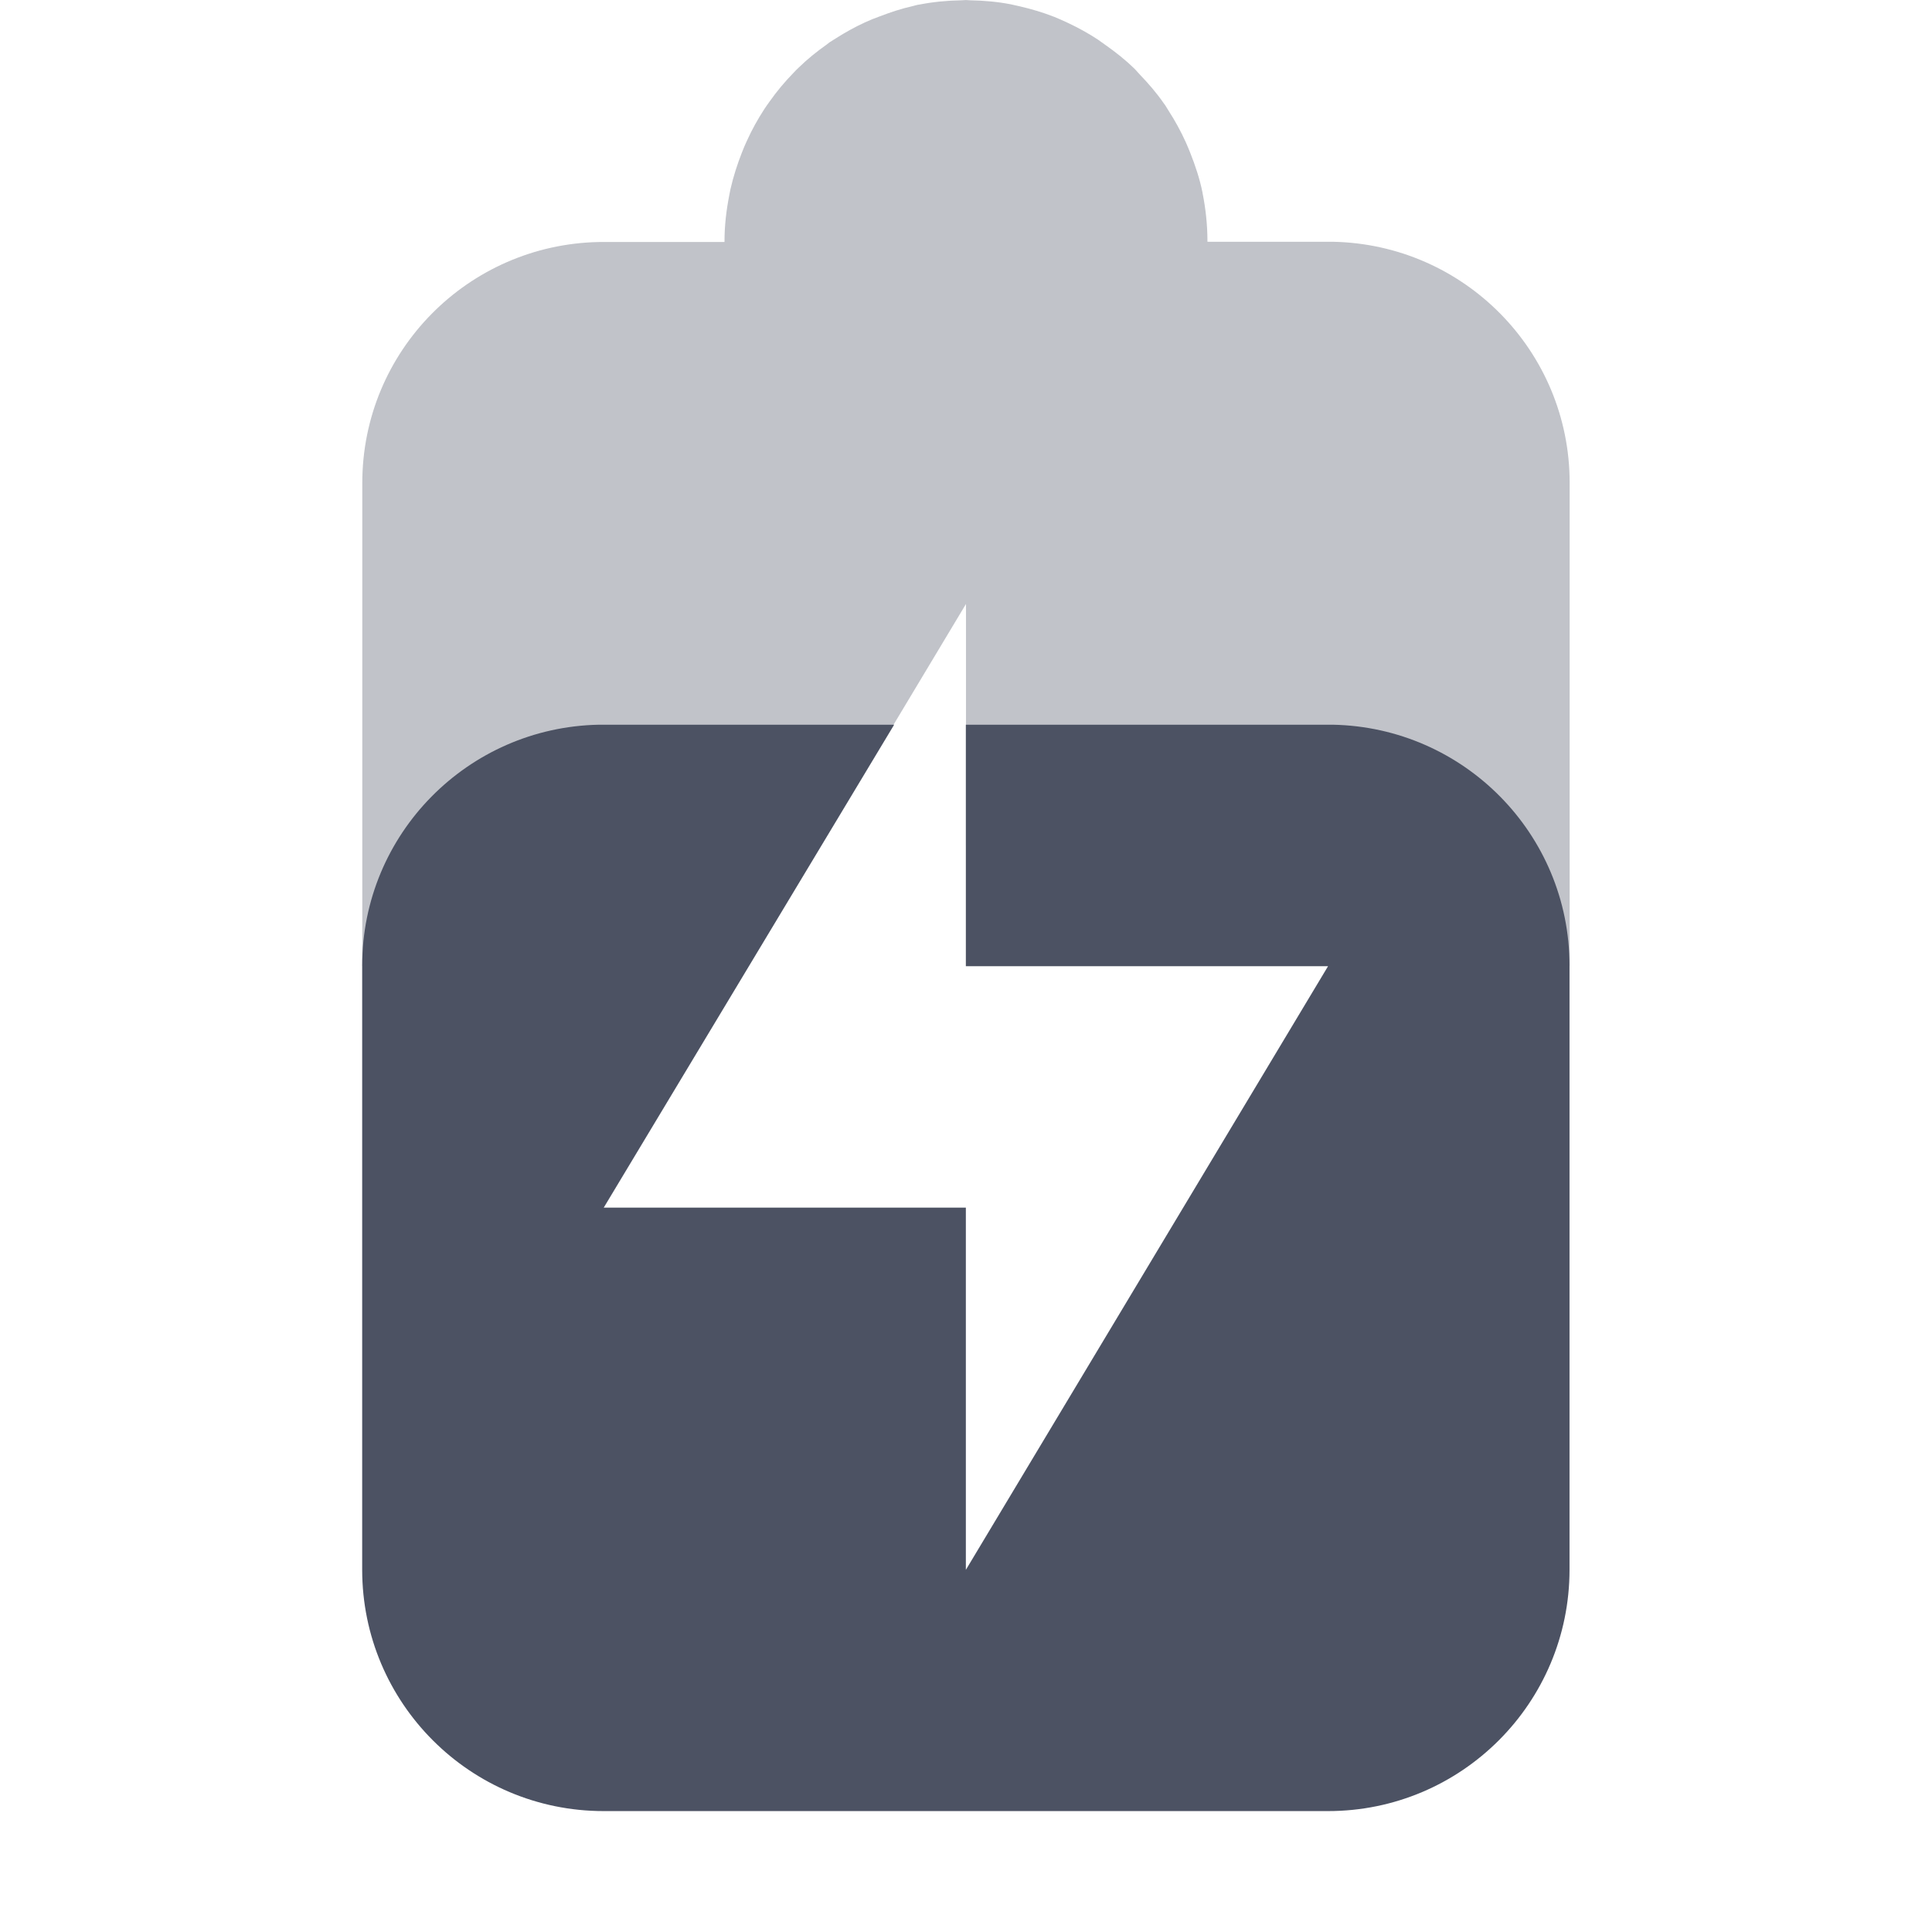
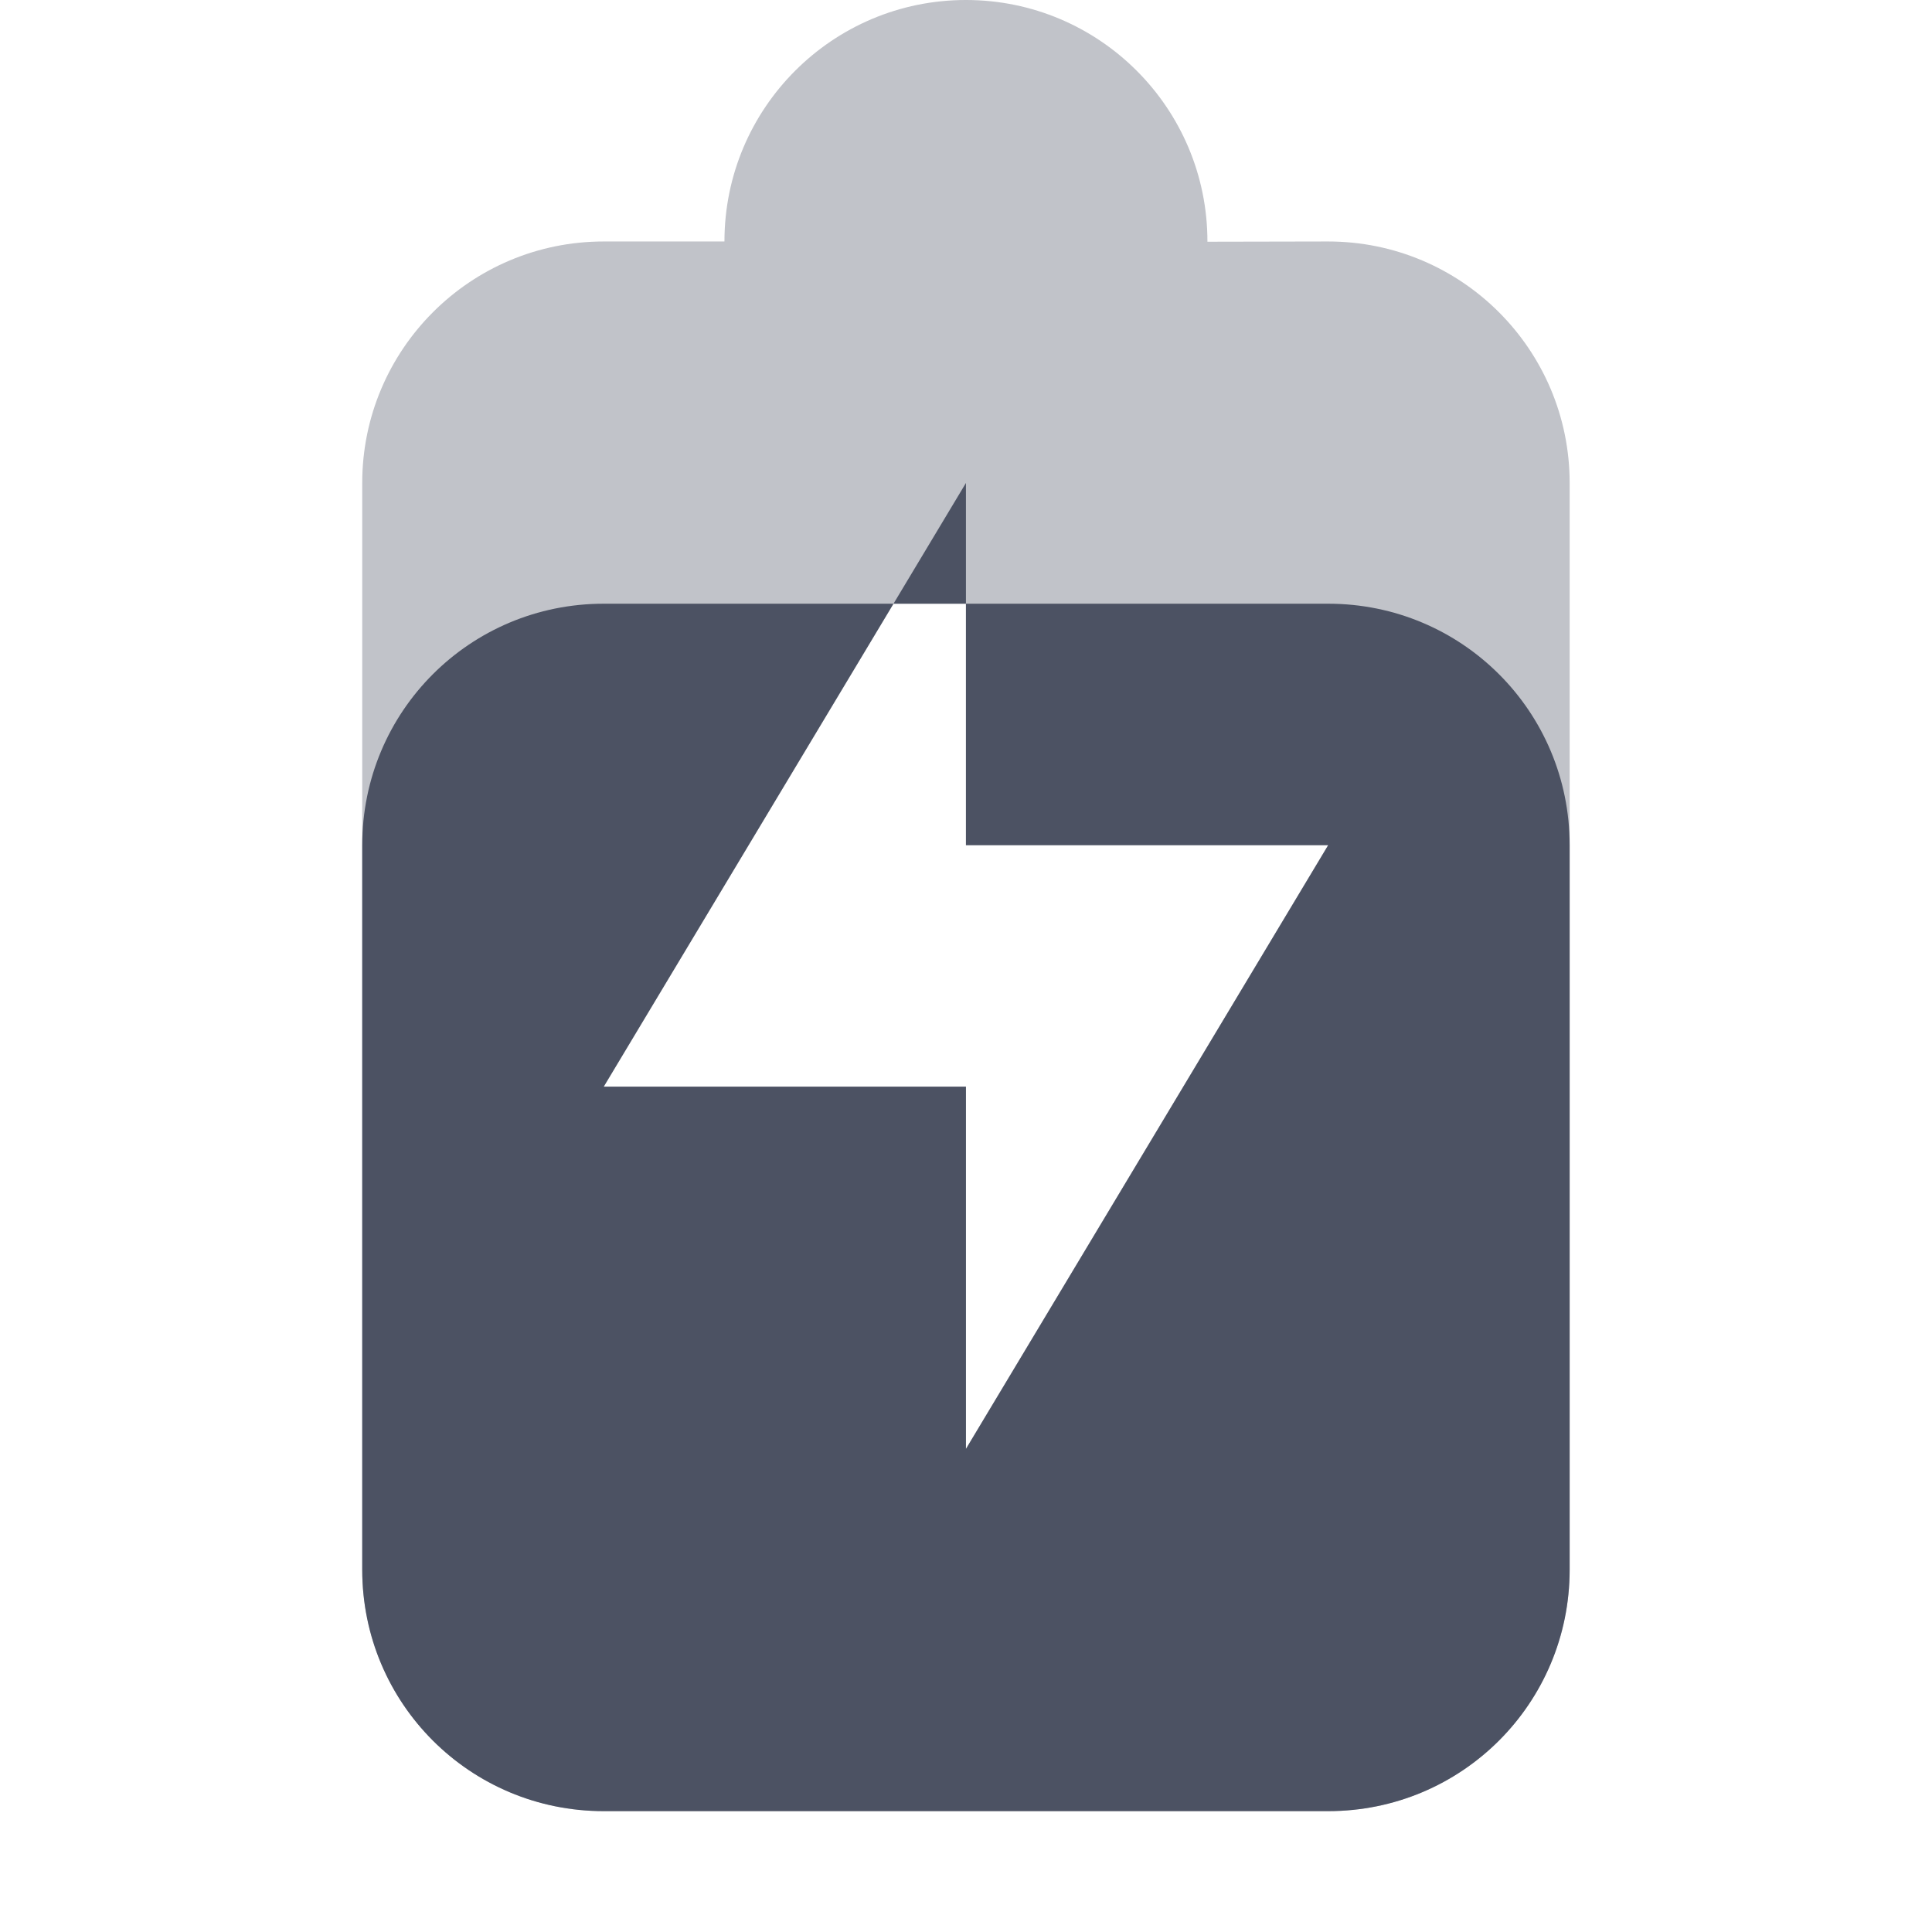
- <svg xmlns="http://www.w3.org/2000/svg" xmlns:ns1="http://www.openswatchbook.org/uri/2009/osb" height="16.002" id="svg7384" style="enable-background:new" version="1.1" width="16">
-   <defs id="defs7386">
-     <linearGradient id="linearGradient6882" ns1:paint="solid">
-       <stop id="stop6884" offset="0" style="stop-color:#555555;stop-opacity:1;" />
-     </linearGradient>
-     <linearGradient id="linearGradient5606" ns1:paint="solid">
-       <stop id="stop5608" offset="0" style="stop-color:#000000;stop-opacity:1;" />
-     </linearGradient>
-     <filter id="filter7554" style="color-interpolation-filters:sRGB">
-       <feBlend id="feBlend7556" in2="BackgroundImage" mode="darken" />
+ <svg xmlns="http://www.w3.org/2000/svg" height="16.001" style="enable-background:new" width="16">
+   <defs>
+     <filter height="1" id="a" style="color-interpolation-filters:sRGB" width="1" x="0" y="0">
+       <feBlend in2="BackgroundImage" mode="darken" />
    </filter>
  </defs>
-   <g id="layer9" style="display:inline" transform="translate(-365.0002,555.0005)">
-     <path d="m 373,-555 c -0.012,5.4e-4 -0.025,10e-4 -0.037,0.002 -0.118,0.002 -0.233,0.013 -0.346,0.035 -0.004,8.7e-4 -0.009,10e-4 -0.014,0.002 -0.013,0.003 -0.026,0.006 -0.039,0.01 -0.095,0.021 -0.188,0.052 -0.277,0.086 -0.042,0.015 -0.084,0.032 -0.125,0.051 -0.08,0.037 -0.158,0.08 -0.232,0.127 -0.02,0.012 -0.039,0.024 -0.059,0.037 -0.008,0.006 -0.015,0.012 -0.023,0.018 -0.082,0.058 -0.159,0.12 -0.23,0.189 -0.015,0.014 -0.029,0.028 -0.043,0.043 -0.074,0.076 -0.142,0.157 -0.203,0.244 -0.014,0.019 -0.028,0.039 -0.041,0.059 -0.055,0.084 -0.104,0.173 -0.146,0.266 -0.014,0.03 -0.027,0.061 -0.039,0.092 -0.039,0.099 -0.072,0.201 -0.096,0.307 -0.003,0.017 -0.007,0.034 -0.01,0.051 -0.024,0.123 -0.039,0.249 -0.039,0.379 v 0.002 0.002 0.002 h -1.039 c -1.086,0.021 -1.961,0.904 -1.961,1.996 V -547 l 2,2.002 3,-5 v 2 l 5,0.996 v -4 c 0,-1.091 -0.875,-1.975 -1.961,-1.996 h -1.039 v -0.002 -0.004 c -1.3e-4,-0.137 -0.015,-0.271 -0.041,-0.4 -1.2e-4,-6.1e-4 1.3e-4,-10e-4 0,-0.002 -0.023,-0.114 -0.06,-0.224 -0.102,-0.33 -0.012,-0.03 -0.024,-0.059 -0.037,-0.088 -0.041,-0.09 -0.088,-0.176 -0.141,-0.258 -0.01,-0.016 -0.019,-0.031 -0.029,-0.047 -0.005,-0.007 -0.009,-0.013 -0.014,-0.019 -0.059,-0.085 -0.126,-0.162 -0.197,-0.236 -0.013,-0.015 -0.026,-0.029 -0.039,-0.043 -0.003,-0.003 -0.005,-0.005 -0.008,-0.008 -0.072,-0.07 -0.152,-0.133 -0.234,-0.191 -0.022,-0.016 -0.044,-0.032 -0.066,-0.047 -0.079,-0.052 -0.163,-0.098 -0.25,-0.139 -0.037,-0.017 -0.074,-0.034 -0.111,-0.049 -0.002,-7.4e-4 -0.004,-10e-4 -0.006,-0.002 -0.089,-0.035 -0.181,-0.062 -0.275,-0.084 -0.027,-0.006 -0.053,-0.012 -0.08,-0.018 -0.109,-0.021 -0.221,-0.031 -0.336,-0.033 -0.011,-7.4e-4 -0.022,-10e-4 -0.033,-0.002 z" id="path6763" style="opacity:0.35;fill:#4c5263;fill-opacity:1;stroke:none" />
-     <path d="m 369.961,-548.998 c -1.086,0.021 -1.961,0.905 -1.961,1.996 V -542 c 0,1.105 0.895,2 2,2 h 6 a 2,2 0 0 0 2,-2 v -5.002 c 0,-1.091 -0.875,-1.975 -1.961,-1.996 h -3.039 v 2 h 3 l -3,5 v -3 h -3 l 2.406,-4 z" id="path6765" style="fill:#4c5263;fill-opacity:1;stroke:none" />
+   <g style="display:inline">
+     <g style="display:inline;fill:#4c5263;fill-opacity:1;enable-background:new">
+       <path d="M-391-281h16v16h-16z" style="color:#ddd;display:inline;overflow:visible;visibility:visible;opacity:.001;fill:#4c5263;fill-opacity:1;stroke:none;stroke-width:1;marker:none" transform="rotate(90 -328 63)" />
+       <path d="M92 172a2 2 0 0 0-2 2h-1a2 2 0 0 0-2 2v9a2 2 0 0 0 2 2h6a2 2 0 0 0 2-2v-9a2 2 0 0 0-2-2l-1 .002V174a2 2 0 0 0-2-2zm-.6 5h.6v2h3l-3 5v-3h-3z" style="opacity:.35;fill:#4c5263;fill-opacity:1;stroke:none" transform="translate(-84 -172)" />
+       <path d="m92 176-.6 1h.6Zm0 1v2h3l-3 5v-3h-3l2.4-4H89c-1.108 0-2 .892-2 2v6c0 1.108.892 2 2 2h6c1.108 0 2-.892 2-2v-6c0-1.108-.892-2-2-2z" style="display:inline;fill:#4c5263;fill-opacity:1;enable-background:new" transform="translate(-84 -172)" />
+     </g>
  </g>
-   <g id="layer10" style="display:inline;filter:url(#filter7554)" transform="translate(-365.0002,555.0005)" />
-   <g id="layer1" style="display:inline" transform="translate(-124,-61.99952)" />
-   <g id="layer14" style="display:inline" transform="translate(-365.0002,555.0005)" />
-   <g id="layer15" style="display:inline" transform="translate(-365.0002,555.0005)" />
-   <g id="g71291" style="display:inline" transform="translate(-365.0002,555.0005)" />
-   <g id="layer2" style="display:inline" transform="translate(-124,88.00048)" />
-   <g id="layer3" transform="translate(-124,-171.9995)" />
-   <g id="layer12" style="display:inline" transform="translate(-365.0002,555.0005)" />
</svg>
